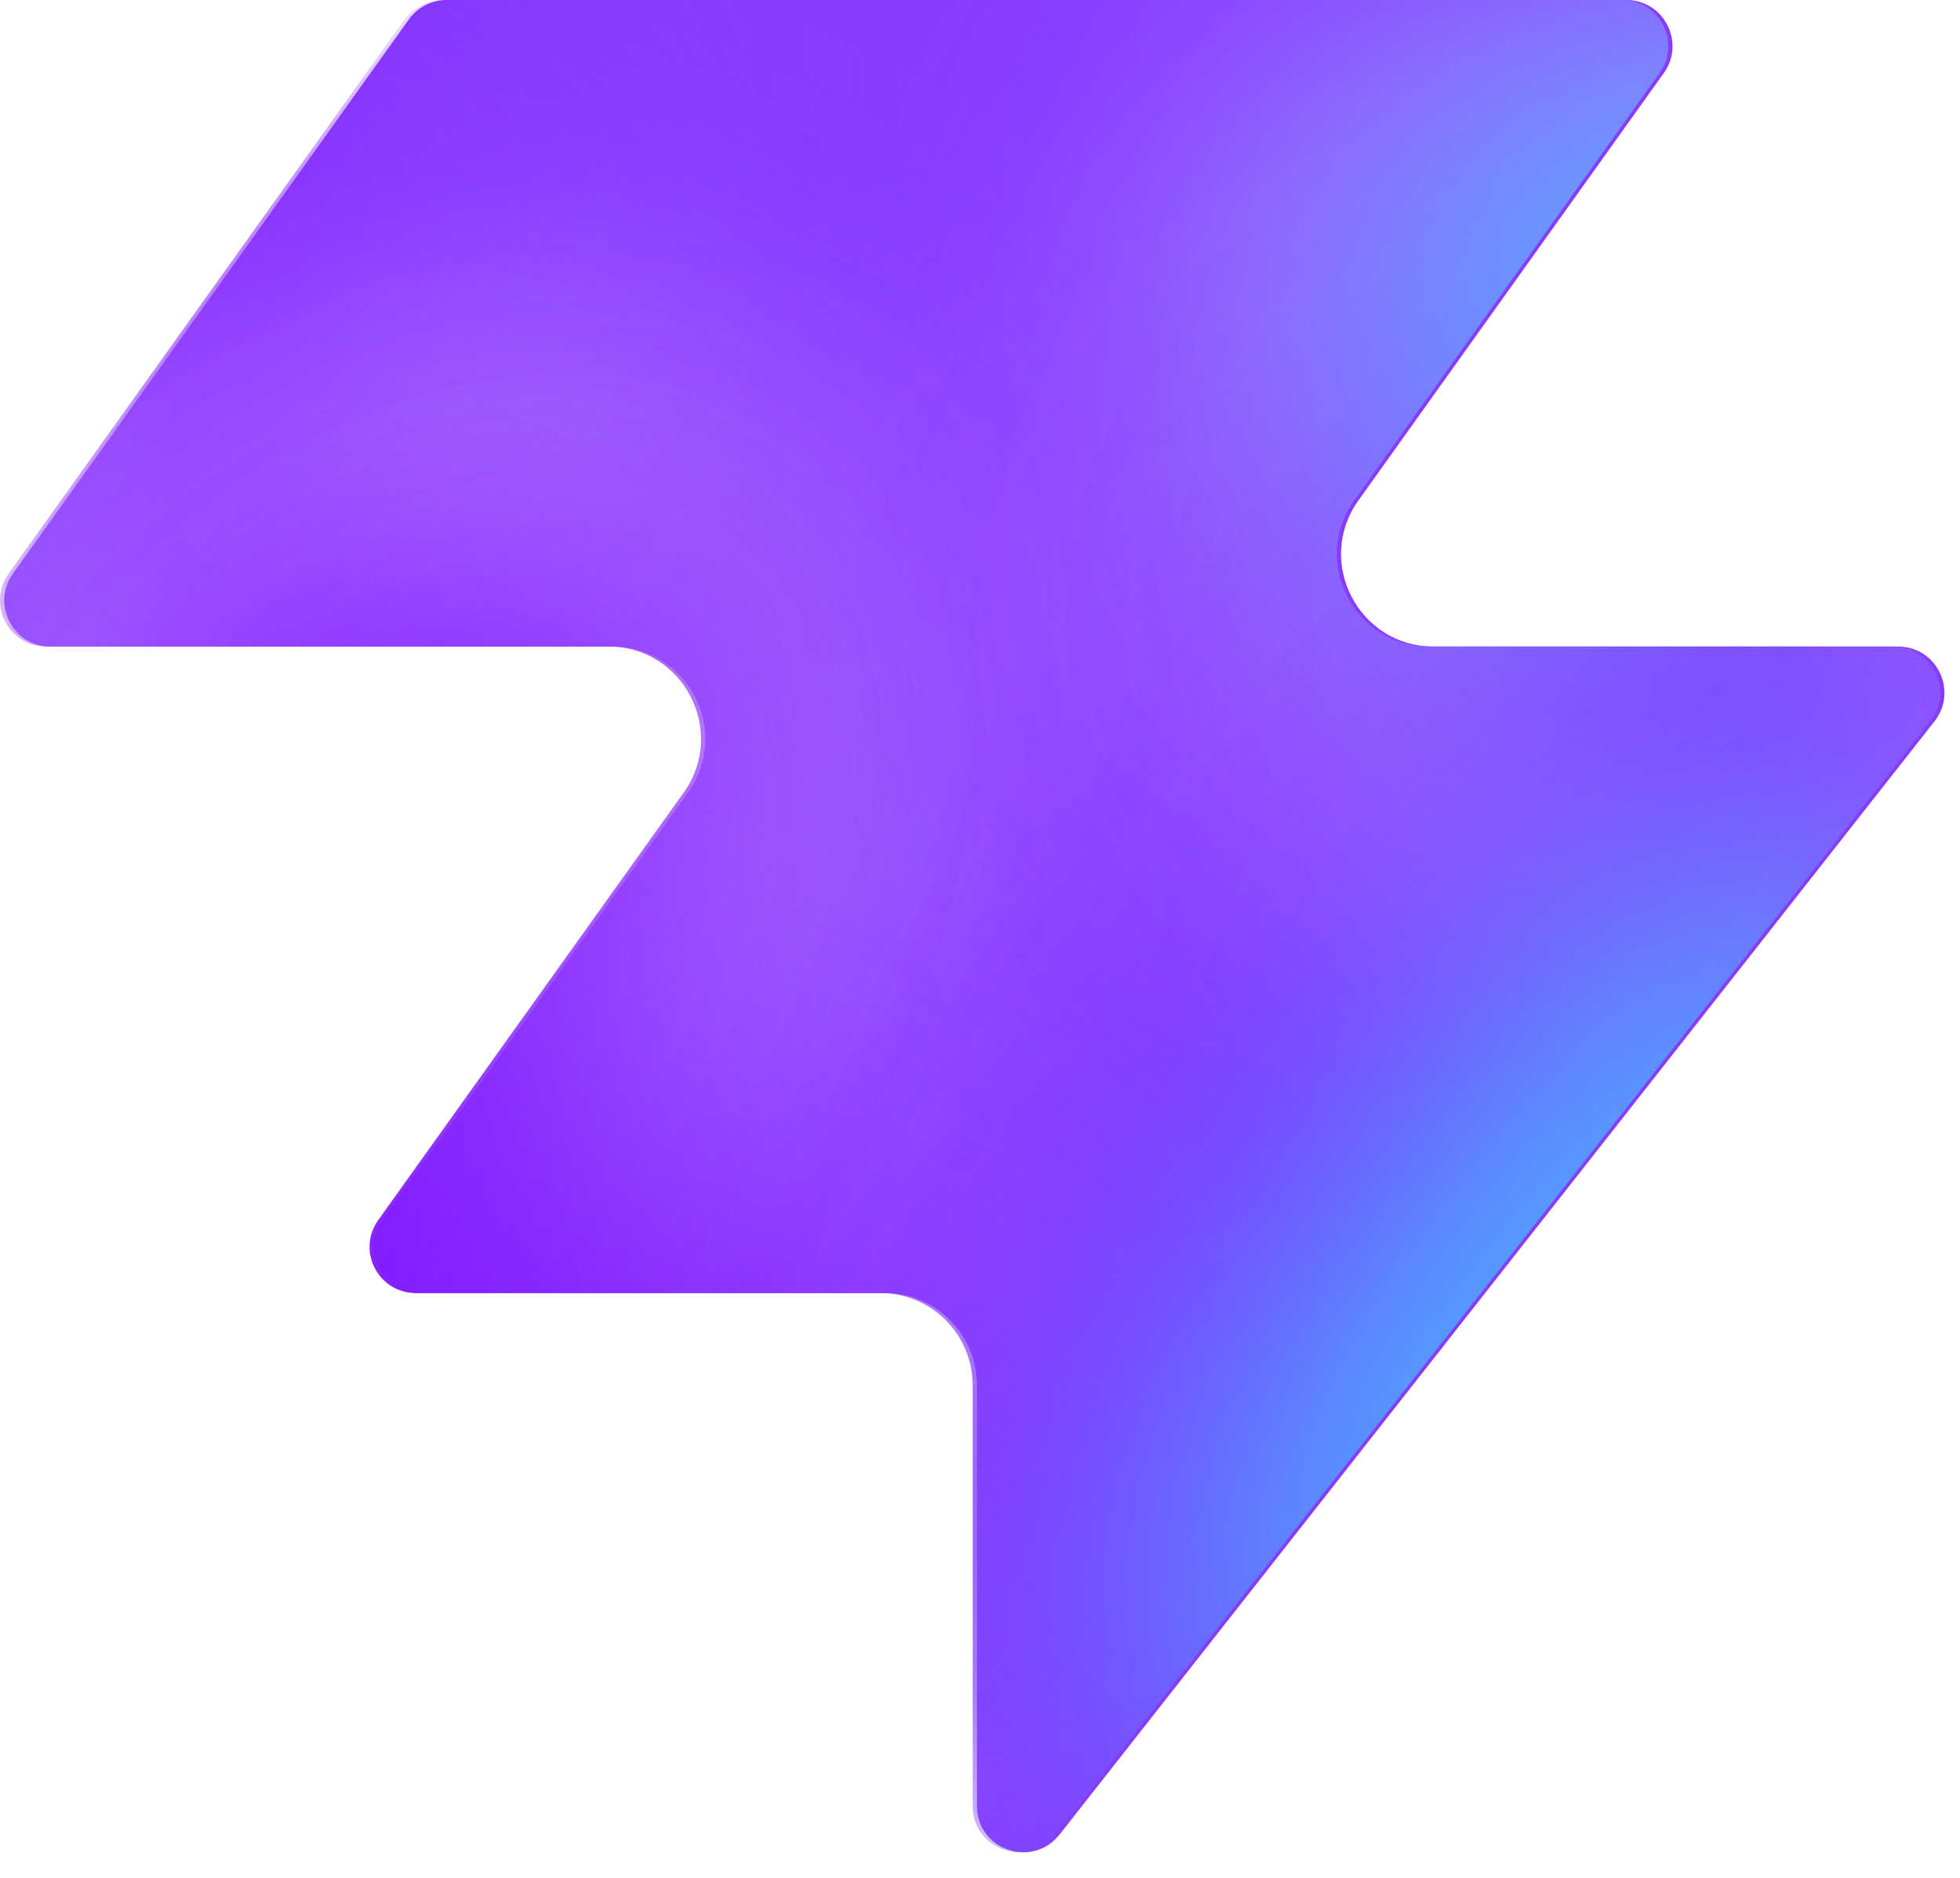
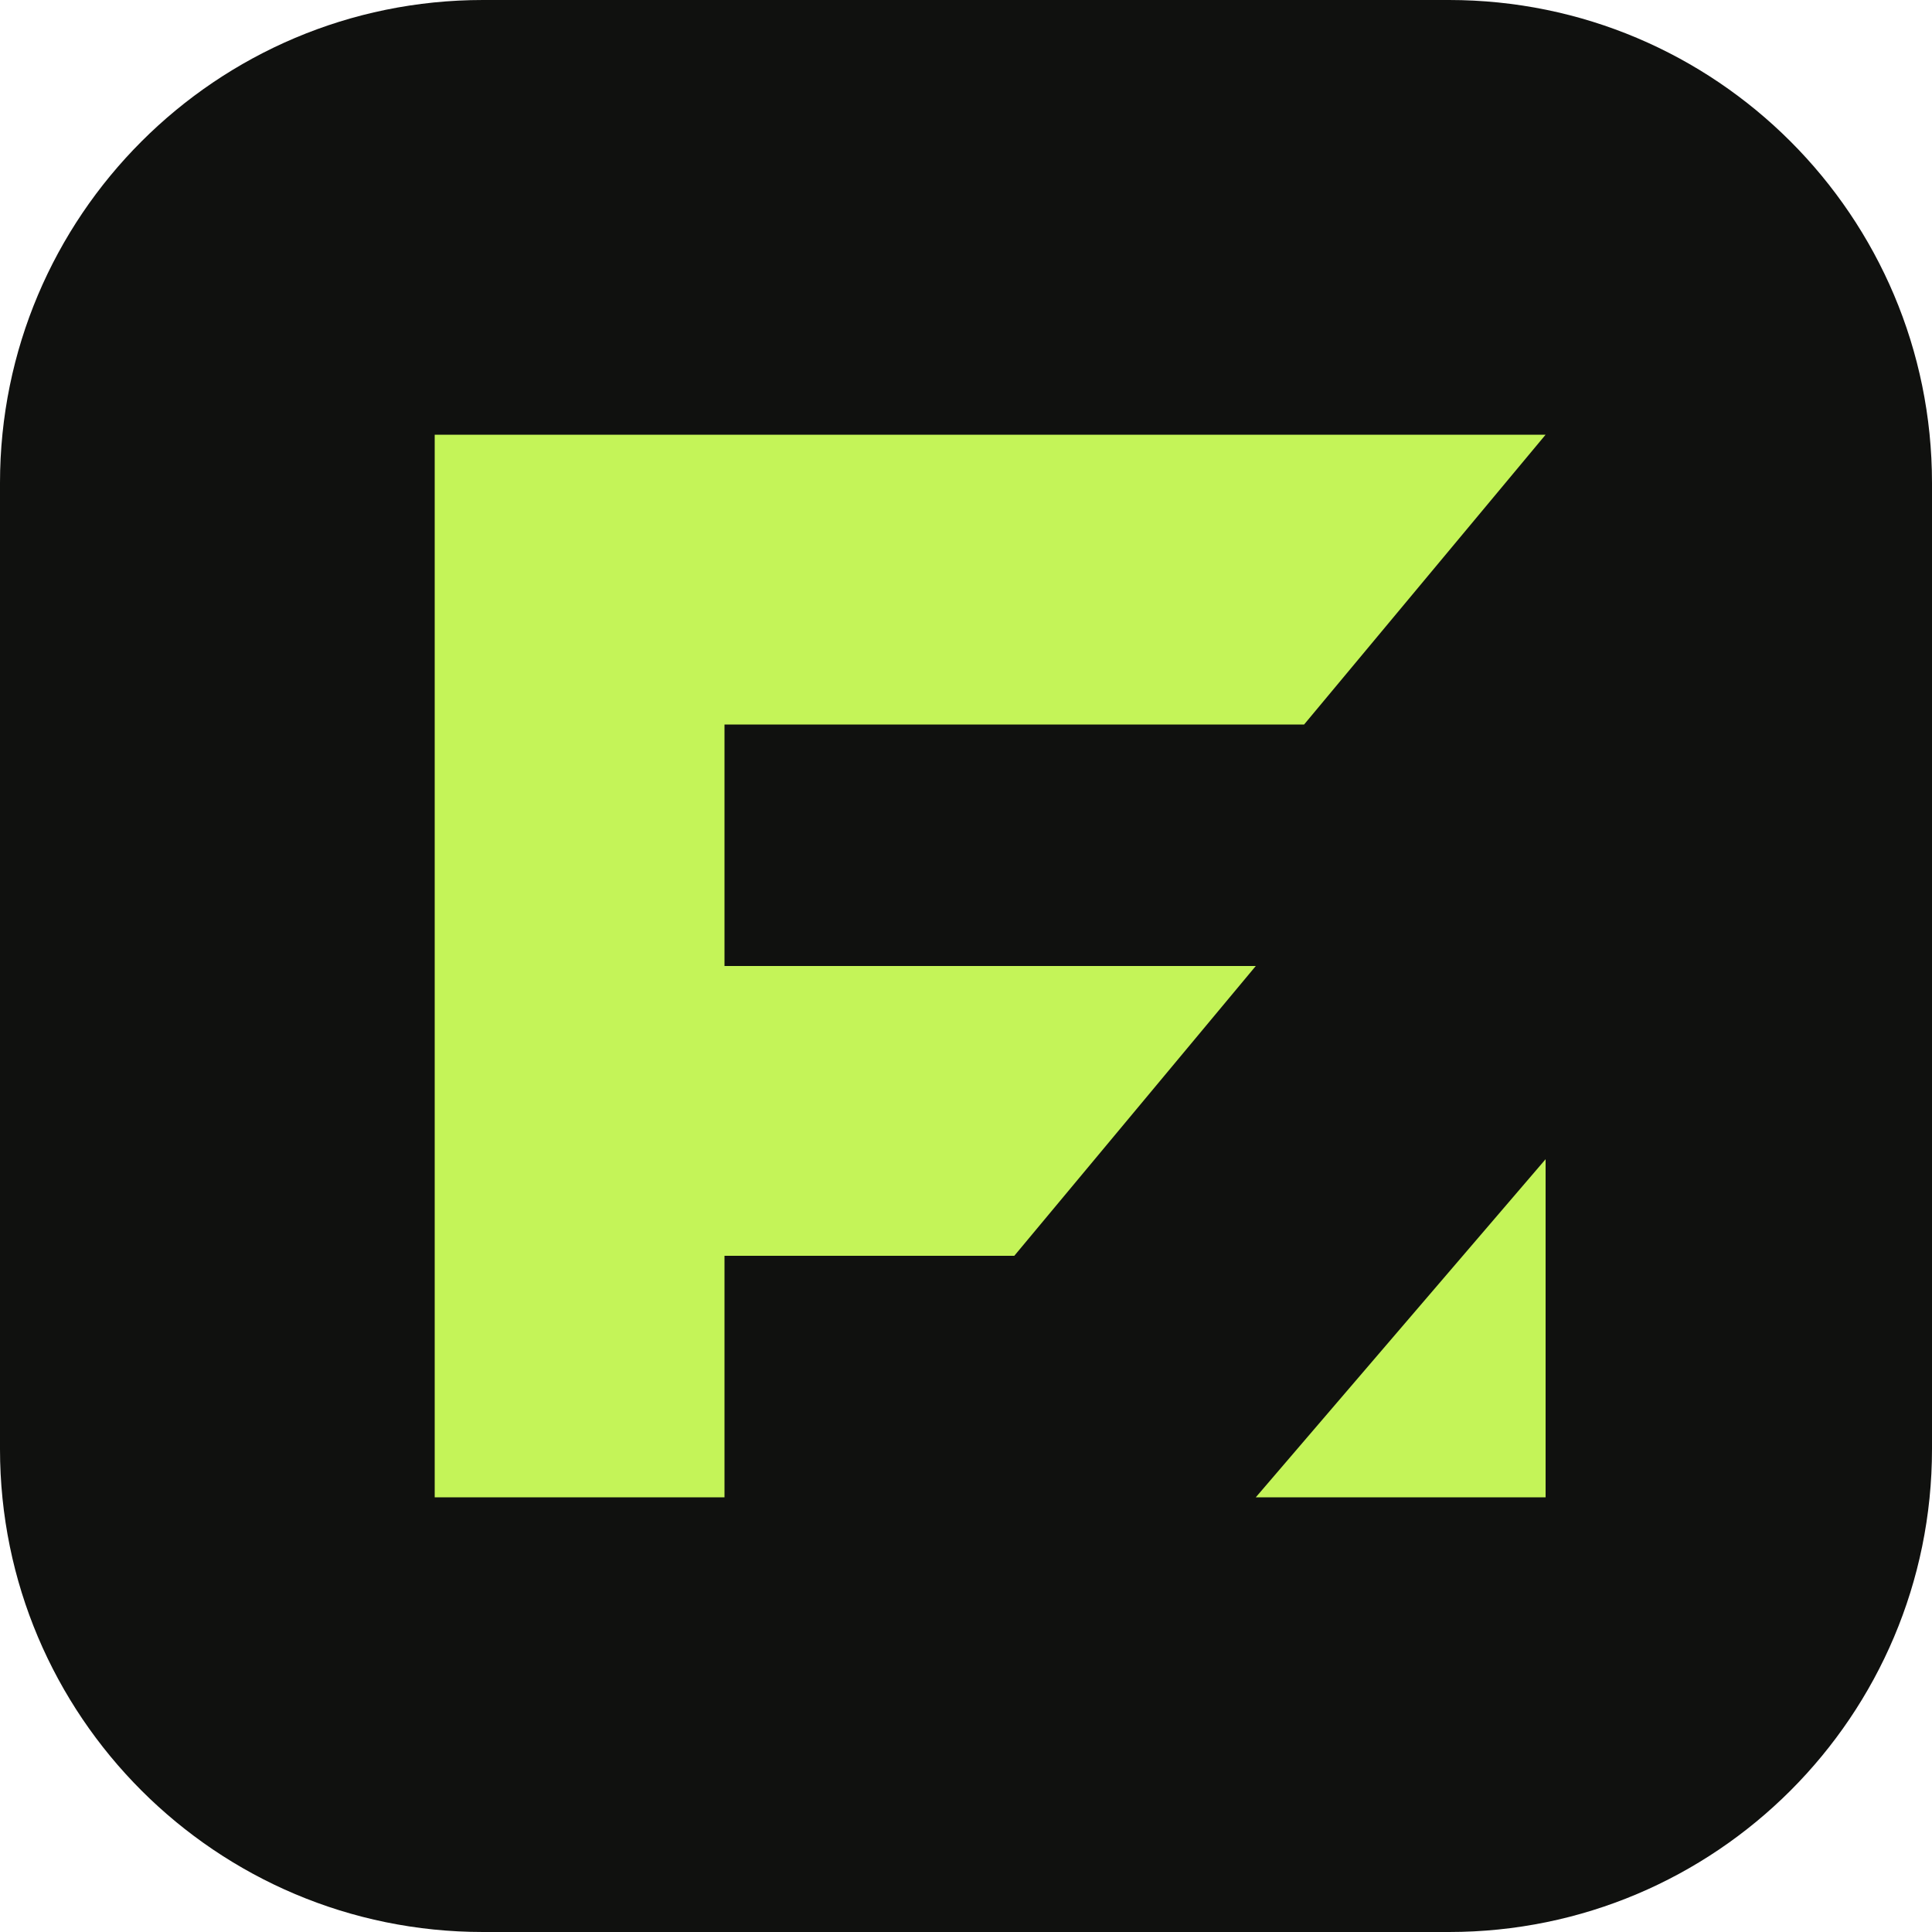
- <svg xmlns="http://www.w3.org/2000/svg" width="48" height="46" fill="none" viewBox="0 0 48 46">
-   <path fill="#863bff" d="M25.946 44.938c-.664.845-2.021.375-2.021-.698V33.937a2.26 2.26 0 0 0-2.262-2.262H10.287c-.92 0-1.456-1.04-.92-1.788l7.48-10.471c1.07-1.497 0-3.578-1.842-3.578H1.237c-.92 0-1.456-1.04-.92-1.788L10.013.474c.214-.297.556-.474.92-.474h28.894c.92 0 1.456 1.04.92 1.788l-7.48 10.471c-1.07 1.498 0 3.579 1.842 3.579h11.377c.943 0 1.473 1.088.89 1.83L25.947 44.94z" style="fill:#863bff;fill:color(display-p3 .525 .23 1);fill-opacity:1" />
-   <mask id="a" width="48" height="46" x="0" y="0" maskUnits="userSpaceOnUse" style="mask-type:alpha">
-     <path fill="#000" d="M25.842 44.938c-.664.844-2.021.375-2.021-.698V33.937a2.26 2.26 0 0 0-2.262-2.262H10.183c-.92 0-1.456-1.04-.92-1.788l7.48-10.471c1.07-1.498 0-3.579-1.842-3.579H1.133c-.92 0-1.456-1.04-.92-1.787L9.91.473c.214-.297.556-.474.92-.474h28.894c.92 0 1.456 1.04.92 1.788l-7.48 10.471c-1.07 1.498 0 3.578 1.842 3.578h11.377c.943 0 1.473 1.088.89 1.832L25.843 44.94z" style="fill:#000;fill-opacity:1" />
-   </mask>
-   <g mask="url(#a)">
-     <g filter="url(#b)">
-       <ellipse cx="5.508" cy="14.704" fill="#ede6ff" rx="5.508" ry="14.704" style="fill:#ede6ff;fill:color(display-p3 .927 .903 1);fill-opacity:1" transform="matrix(.00324 1 1 -.00324 -4.47 31.516)" />
-     </g>
-     <g filter="url(#c)">
-       <ellipse cx="10.399" cy="29.851" fill="#ede6ff" rx="10.399" ry="29.851" style="fill:#ede6ff;fill:color(display-p3 .927 .903 1);fill-opacity:1" transform="matrix(.00324 1 1 -.00324 -39.328 7.883)" />
-     </g>
-     <g filter="url(#d)">
-       <ellipse cx="5.508" cy="30.487" fill="#7e14ff" rx="5.508" ry="30.487" style="fill:#7e14ff;fill:color(display-p3 .492 .077 1);fill-opacity:1" transform="rotate(89.814 -25.913 -14.639)scale(1 -1)" />
-     </g>
-     <g filter="url(#e)">
-       <ellipse cx="5.508" cy="30.599" fill="#7e14ff" rx="5.508" ry="30.599" style="fill:#7e14ff;fill:color(display-p3 .492 .077 1);fill-opacity:1" transform="rotate(89.814 -32.644 -3.334)scale(1 -1)" />
-     </g>
-     <g filter="url(#f)">
-       <ellipse cx="5.508" cy="30.599" fill="#7e14ff" rx="5.508" ry="30.599" style="fill:#7e14ff;fill:color(display-p3 .492 .077 1);fill-opacity:1" transform="matrix(.00324 1 1 -.00324 -34.34 30.47)" />
-     </g>
-     <g filter="url(#g)">
-       <ellipse cx="14.072" cy="22.078" fill="#ede6ff" rx="14.072" ry="22.078" style="fill:#ede6ff;fill:color(display-p3 .927 .903 1);fill-opacity:1" transform="rotate(93.35 24.506 48.493)scale(-1 1)" />
-     </g>
-     <g filter="url(#h)">
-       <ellipse cx="3.47" cy="21.501" fill="#7e14ff" rx="3.47" ry="21.501" style="fill:#7e14ff;fill:color(display-p3 .492 .077 1);fill-opacity:1" transform="rotate(89.009 28.708 47.59)scale(-1 1)" />
-     </g>
-     <g filter="url(#i)">
-       <ellipse cx="3.47" cy="21.501" fill="#7e14ff" rx="3.47" ry="21.501" style="fill:#7e14ff;fill:color(display-p3 .492 .077 1);fill-opacity:1" transform="rotate(89.009 28.708 47.59)scale(-1 1)" />
-     </g>
-     <g filter="url(#j)">
-       <ellipse cx=".387" cy="8.972" fill="#7e14ff" rx="4.407" ry="29.108" style="fill:#7e14ff;fill:color(display-p3 .492 .077 1);fill-opacity:1" transform="rotate(39.51 .387 8.972)" />
-     </g>
-     <g filter="url(#k)">
-       <ellipse cx="47.523" cy="-6.092" fill="#7e14ff" rx="4.407" ry="29.108" style="fill:#7e14ff;fill:color(display-p3 .492 .077 1);fill-opacity:1" transform="rotate(37.892 47.523 -6.092)" />
-     </g>
-     <g filter="url(#l)">
-       <ellipse cx="41.412" cy="6.333" fill="#47bfff" rx="5.971" ry="9.665" style="fill:#47bfff;fill:color(display-p3 .28 .748 1);fill-opacity:1" transform="rotate(37.892 41.412 6.333)" />
-     </g>
-     <g filter="url(#m)">
-       <ellipse cx="-1.879" cy="38.332" fill="#7e14ff" rx="4.407" ry="29.108" style="fill:#7e14ff;fill:color(display-p3 .492 .077 1);fill-opacity:1" transform="rotate(37.892 -1.88 38.332)" />
-     </g>
-     <g filter="url(#n)">
-       <ellipse cx="-1.879" cy="38.332" fill="#7e14ff" rx="4.407" ry="29.108" style="fill:#7e14ff;fill:color(display-p3 .492 .077 1);fill-opacity:1" transform="rotate(37.892 -1.88 38.332)" />
-     </g>
-     <g filter="url(#o)">
-       <ellipse cx="35.651" cy="29.907" fill="#7e14ff" rx="4.407" ry="29.108" style="fill:#7e14ff;fill:color(display-p3 .492 .077 1);fill-opacity:1" transform="rotate(37.892 35.651 29.907)" />
-     </g>
-     <g filter="url(#p)">
-       <ellipse cx="38.418" cy="32.4" fill="#47bfff" rx="5.971" ry="15.297" style="fill:#47bfff;fill:color(display-p3 .28 .748 1);fill-opacity:1" transform="rotate(37.892 38.418 32.4)" />
-     </g>
-   </g>
-   <defs>
-     <filter id="b" width="60.045" height="41.654" x="-19.77" y="16.149" color-interpolation-filters="sRGB" filterUnits="userSpaceOnUse">
-       <feFlood flood-opacity="0" result="BackgroundImageFix" />
-       <feBlend in="SourceGraphic" in2="BackgroundImageFix" result="shape" />
-       <feGaussianBlur result="effect1_foregroundBlur_2002_17158" stdDeviation="7.659" />
-     </filter>
-     <filter id="c" width="90.34" height="51.437" x="-54.613" y="-7.533" color-interpolation-filters="sRGB" filterUnits="userSpaceOnUse">
-       <feFlood flood-opacity="0" result="BackgroundImageFix" />
-       <feBlend in="SourceGraphic" in2="BackgroundImageFix" result="shape" />
-       <feGaussianBlur result="effect1_foregroundBlur_2002_17158" stdDeviation="7.659" />
-     </filter>
-     <filter id="d" width="79.355" height="29.4" x="-49.64" y="2.03" color-interpolation-filters="sRGB" filterUnits="userSpaceOnUse">
-       <feFlood flood-opacity="0" result="BackgroundImageFix" />
-       <feBlend in="SourceGraphic" in2="BackgroundImageFix" result="shape" />
-       <feGaussianBlur result="effect1_foregroundBlur_2002_17158" stdDeviation="4.596" />
-     </filter>
-     <filter id="e" width="79.579" height="29.4" x="-45.045" y="20.029" color-interpolation-filters="sRGB" filterUnits="userSpaceOnUse">
-       <feFlood flood-opacity="0" result="BackgroundImageFix" />
-       <feBlend in="SourceGraphic" in2="BackgroundImageFix" result="shape" />
-       <feGaussianBlur result="effect1_foregroundBlur_2002_17158" stdDeviation="4.596" />
-     </filter>
-     <filter id="f" width="79.579" height="29.4" x="-43.513" y="21.178" color-interpolation-filters="sRGB" filterUnits="userSpaceOnUse">
-       <feFlood flood-opacity="0" result="BackgroundImageFix" />
-       <feBlend in="SourceGraphic" in2="BackgroundImageFix" result="shape" />
-       <feGaussianBlur result="effect1_foregroundBlur_2002_17158" stdDeviation="4.596" />
-     </filter>
-     <filter id="g" width="74.749" height="58.852" x="15.756" y="-17.901" color-interpolation-filters="sRGB" filterUnits="userSpaceOnUse">
-       <feFlood flood-opacity="0" result="BackgroundImageFix" />
-       <feBlend in="SourceGraphic" in2="BackgroundImageFix" result="shape" />
-       <feGaussianBlur result="effect1_foregroundBlur_2002_17158" stdDeviation="7.659" />
-     </filter>
-     <filter id="h" width="61.377" height="25.362" x="23.548" y="2.284" color-interpolation-filters="sRGB" filterUnits="userSpaceOnUse">
-       <feFlood flood-opacity="0" result="BackgroundImageFix" />
-       <feBlend in="SourceGraphic" in2="BackgroundImageFix" result="shape" />
-       <feGaussianBlur result="effect1_foregroundBlur_2002_17158" stdDeviation="4.596" />
-     </filter>
-     <filter id="i" width="61.377" height="25.362" x="23.548" y="2.284" color-interpolation-filters="sRGB" filterUnits="userSpaceOnUse">
-       <feFlood flood-opacity="0" result="BackgroundImageFix" />
-       <feBlend in="SourceGraphic" in2="BackgroundImageFix" result="shape" />
-       <feGaussianBlur result="effect1_foregroundBlur_2002_17158" stdDeviation="4.596" />
-     </filter>
-     <filter id="j" width="56.045" height="63.649" x="-27.636" y="-22.853" color-interpolation-filters="sRGB" filterUnits="userSpaceOnUse">
-       <feFlood flood-opacity="0" result="BackgroundImageFix" />
-       <feBlend in="SourceGraphic" in2="BackgroundImageFix" result="shape" />
-       <feGaussianBlur result="effect1_foregroundBlur_2002_17158" stdDeviation="4.596" />
-     </filter>
-     <filter id="k" width="54.814" height="64.646" x="20.116" y="-38.415" color-interpolation-filters="sRGB" filterUnits="userSpaceOnUse">
-       <feFlood flood-opacity="0" result="BackgroundImageFix" />
-       <feBlend in="SourceGraphic" in2="BackgroundImageFix" result="shape" />
-       <feGaussianBlur result="effect1_foregroundBlur_2002_17158" stdDeviation="4.596" />
-     </filter>
-     <filter id="l" width="33.541" height="35.313" x="24.641" y="-11.323" color-interpolation-filters="sRGB" filterUnits="userSpaceOnUse">
-       <feFlood flood-opacity="0" result="BackgroundImageFix" />
-       <feBlend in="SourceGraphic" in2="BackgroundImageFix" result="shape" />
-       <feGaussianBlur result="effect1_foregroundBlur_2002_17158" stdDeviation="4.596" />
-     </filter>
-     <filter id="m" width="54.814" height="64.646" x="-29.286" y="6.009" color-interpolation-filters="sRGB" filterUnits="userSpaceOnUse">
-       <feFlood flood-opacity="0" result="BackgroundImageFix" />
-       <feBlend in="SourceGraphic" in2="BackgroundImageFix" result="shape" />
-       <feGaussianBlur result="effect1_foregroundBlur_2002_17158" stdDeviation="4.596" />
-     </filter>
-     <filter id="n" width="54.814" height="64.646" x="-29.286" y="6.009" color-interpolation-filters="sRGB" filterUnits="userSpaceOnUse">
-       <feFlood flood-opacity="0" result="BackgroundImageFix" />
-       <feBlend in="SourceGraphic" in2="BackgroundImageFix" result="shape" />
-       <feGaussianBlur result="effect1_foregroundBlur_2002_17158" stdDeviation="4.596" />
-     </filter>
-     <filter id="o" width="54.814" height="64.646" x="8.244" y="-2.416" color-interpolation-filters="sRGB" filterUnits="userSpaceOnUse">
-       <feFlood flood-opacity="0" result="BackgroundImageFix" />
-       <feBlend in="SourceGraphic" in2="BackgroundImageFix" result="shape" />
-       <feGaussianBlur result="effect1_foregroundBlur_2002_17158" stdDeviation="4.596" />
-     </filter>
-     <filter id="p" width="39.409" height="43.623" x="18.713" y="10.588" color-interpolation-filters="sRGB" filterUnits="userSpaceOnUse">
-       <feFlood flood-opacity="0" result="BackgroundImageFix" />
-       <feBlend in="SourceGraphic" in2="BackgroundImageFix" result="shape" />
-       <feGaussianBlur result="effect1_foregroundBlur_2002_17158" stdDeviation="4.596" />
-     </filter>
-   </defs>
+ <svg xmlns="http://www.w3.org/2000/svg" viewBox="0 0 40 40">
+   <rect width="40" height="40" rx="10" fill="#10110f" />
+   <path d="M9 31V9h23l-5 6H15v5h11l-5 6h-6v5H9Zm17 0 6-7v7h-6Z" fill="#c4f458" />
</svg>
